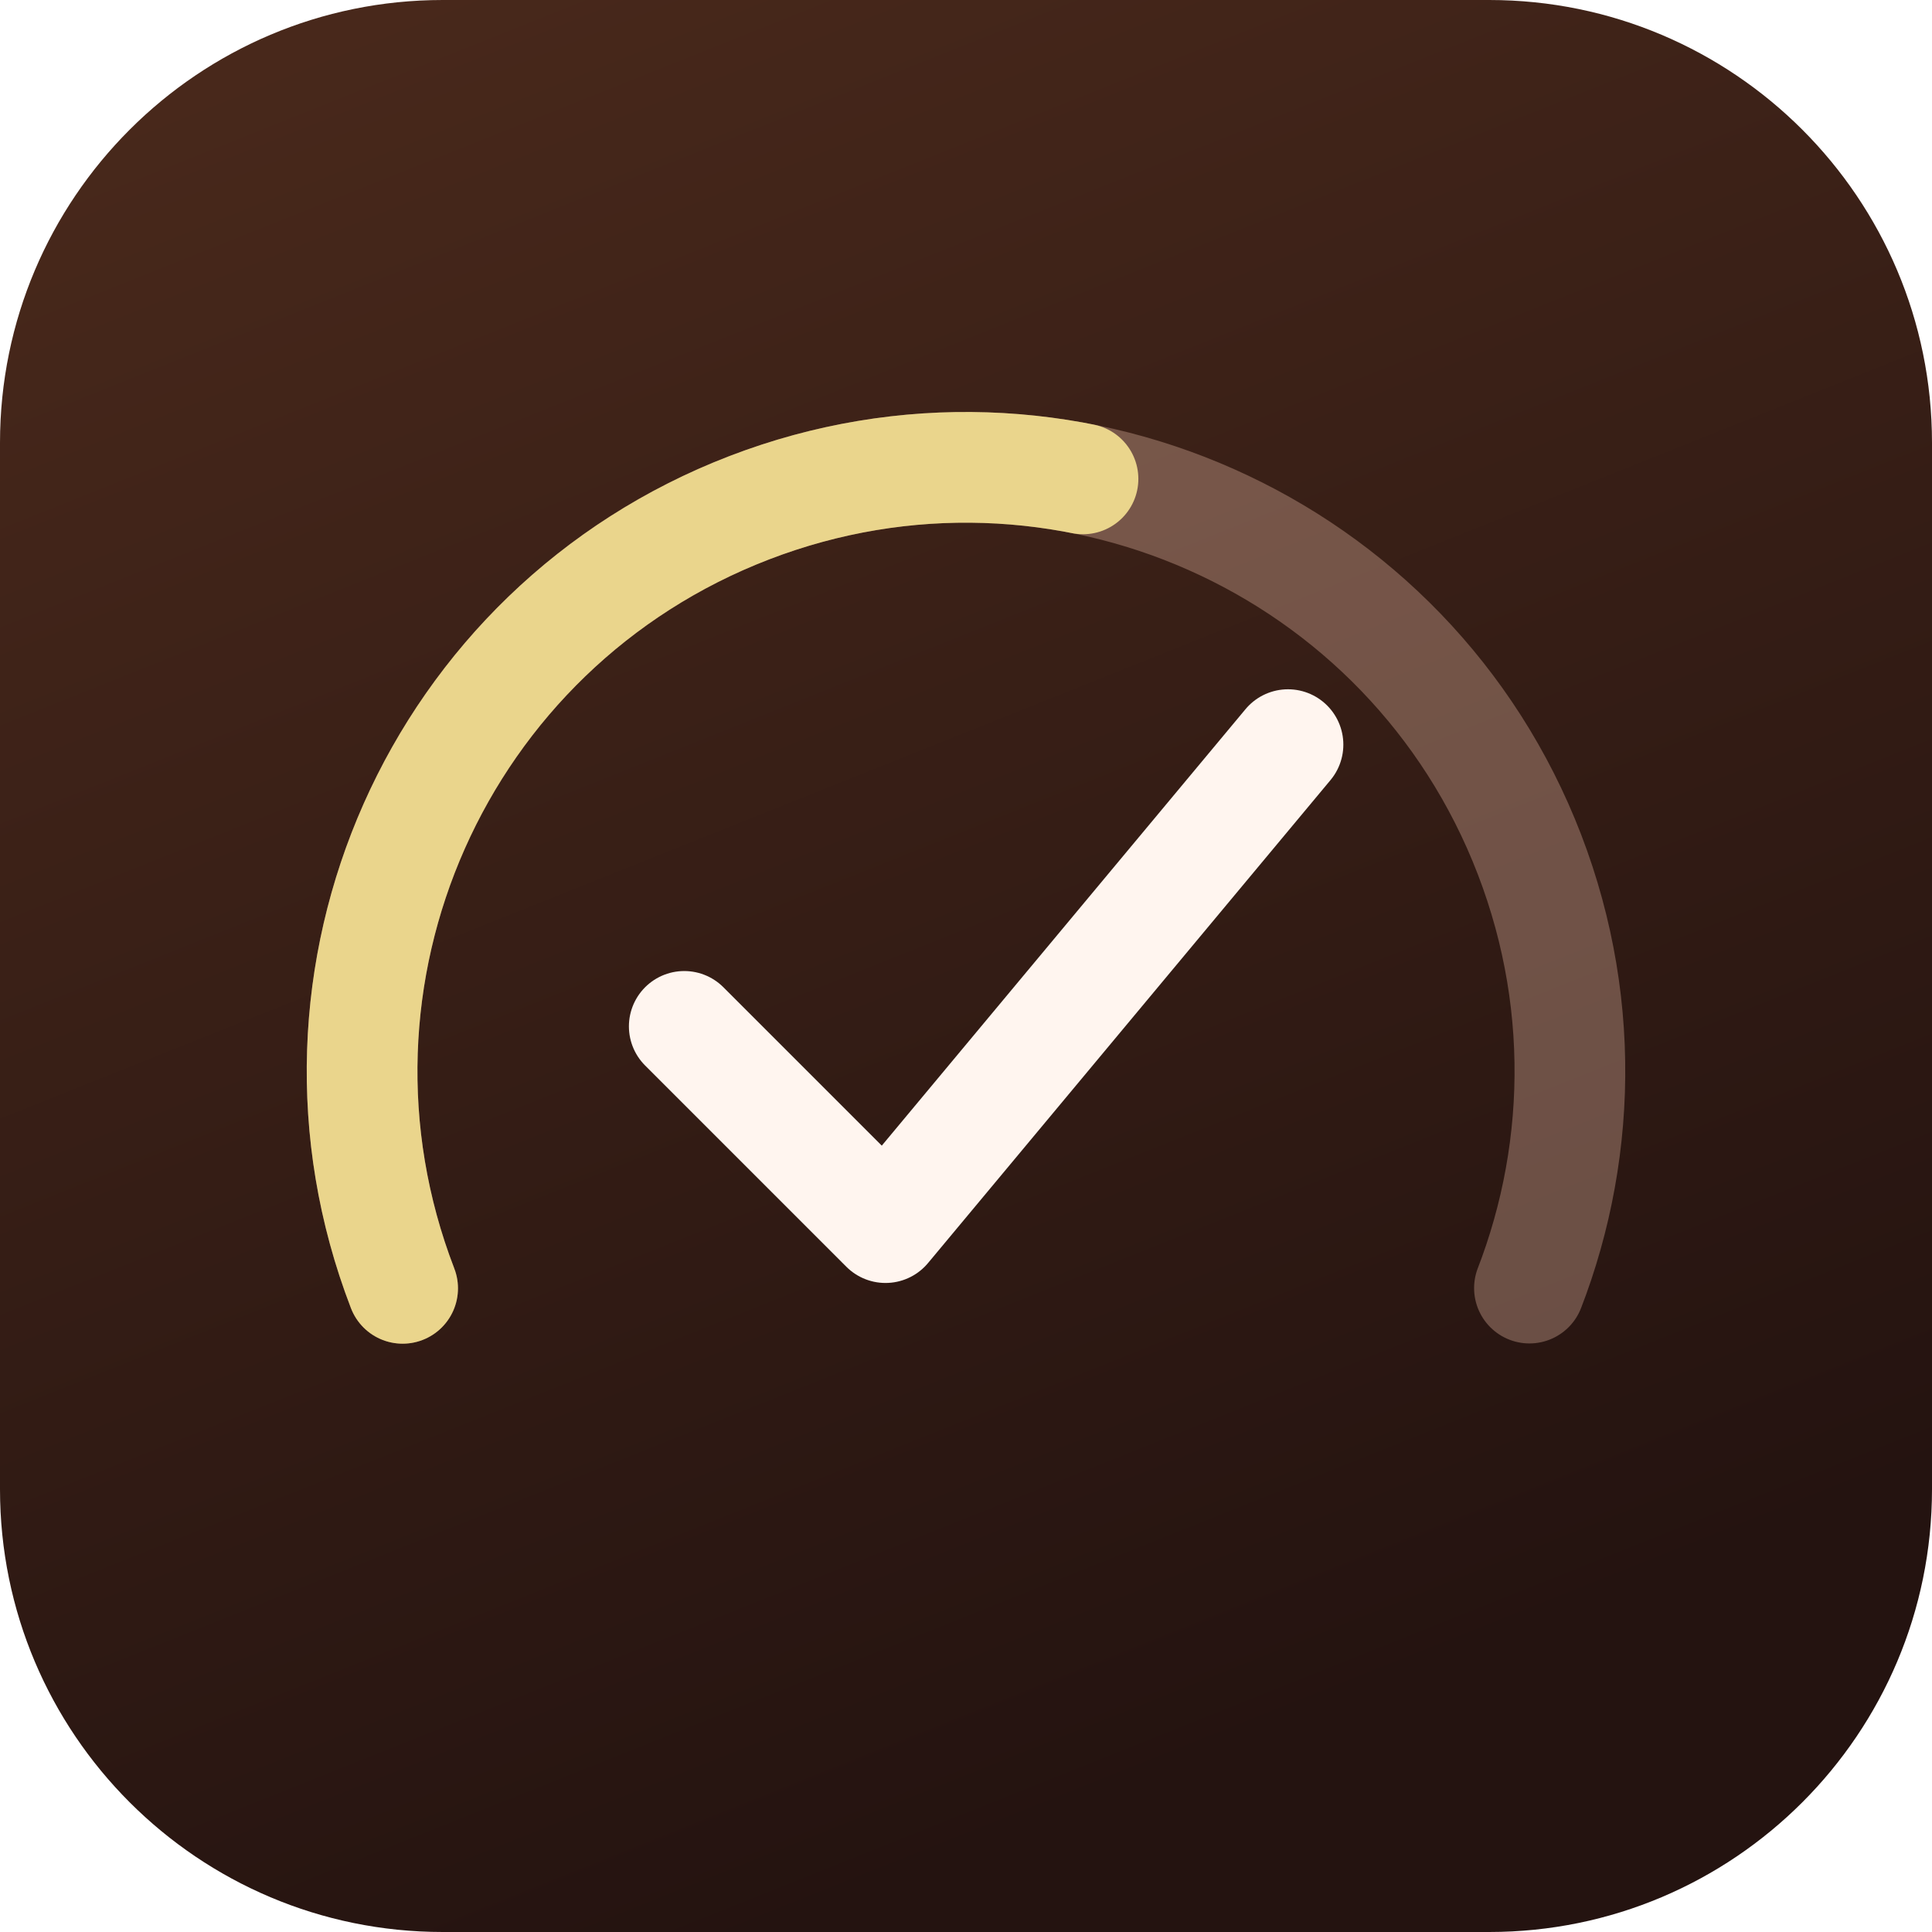
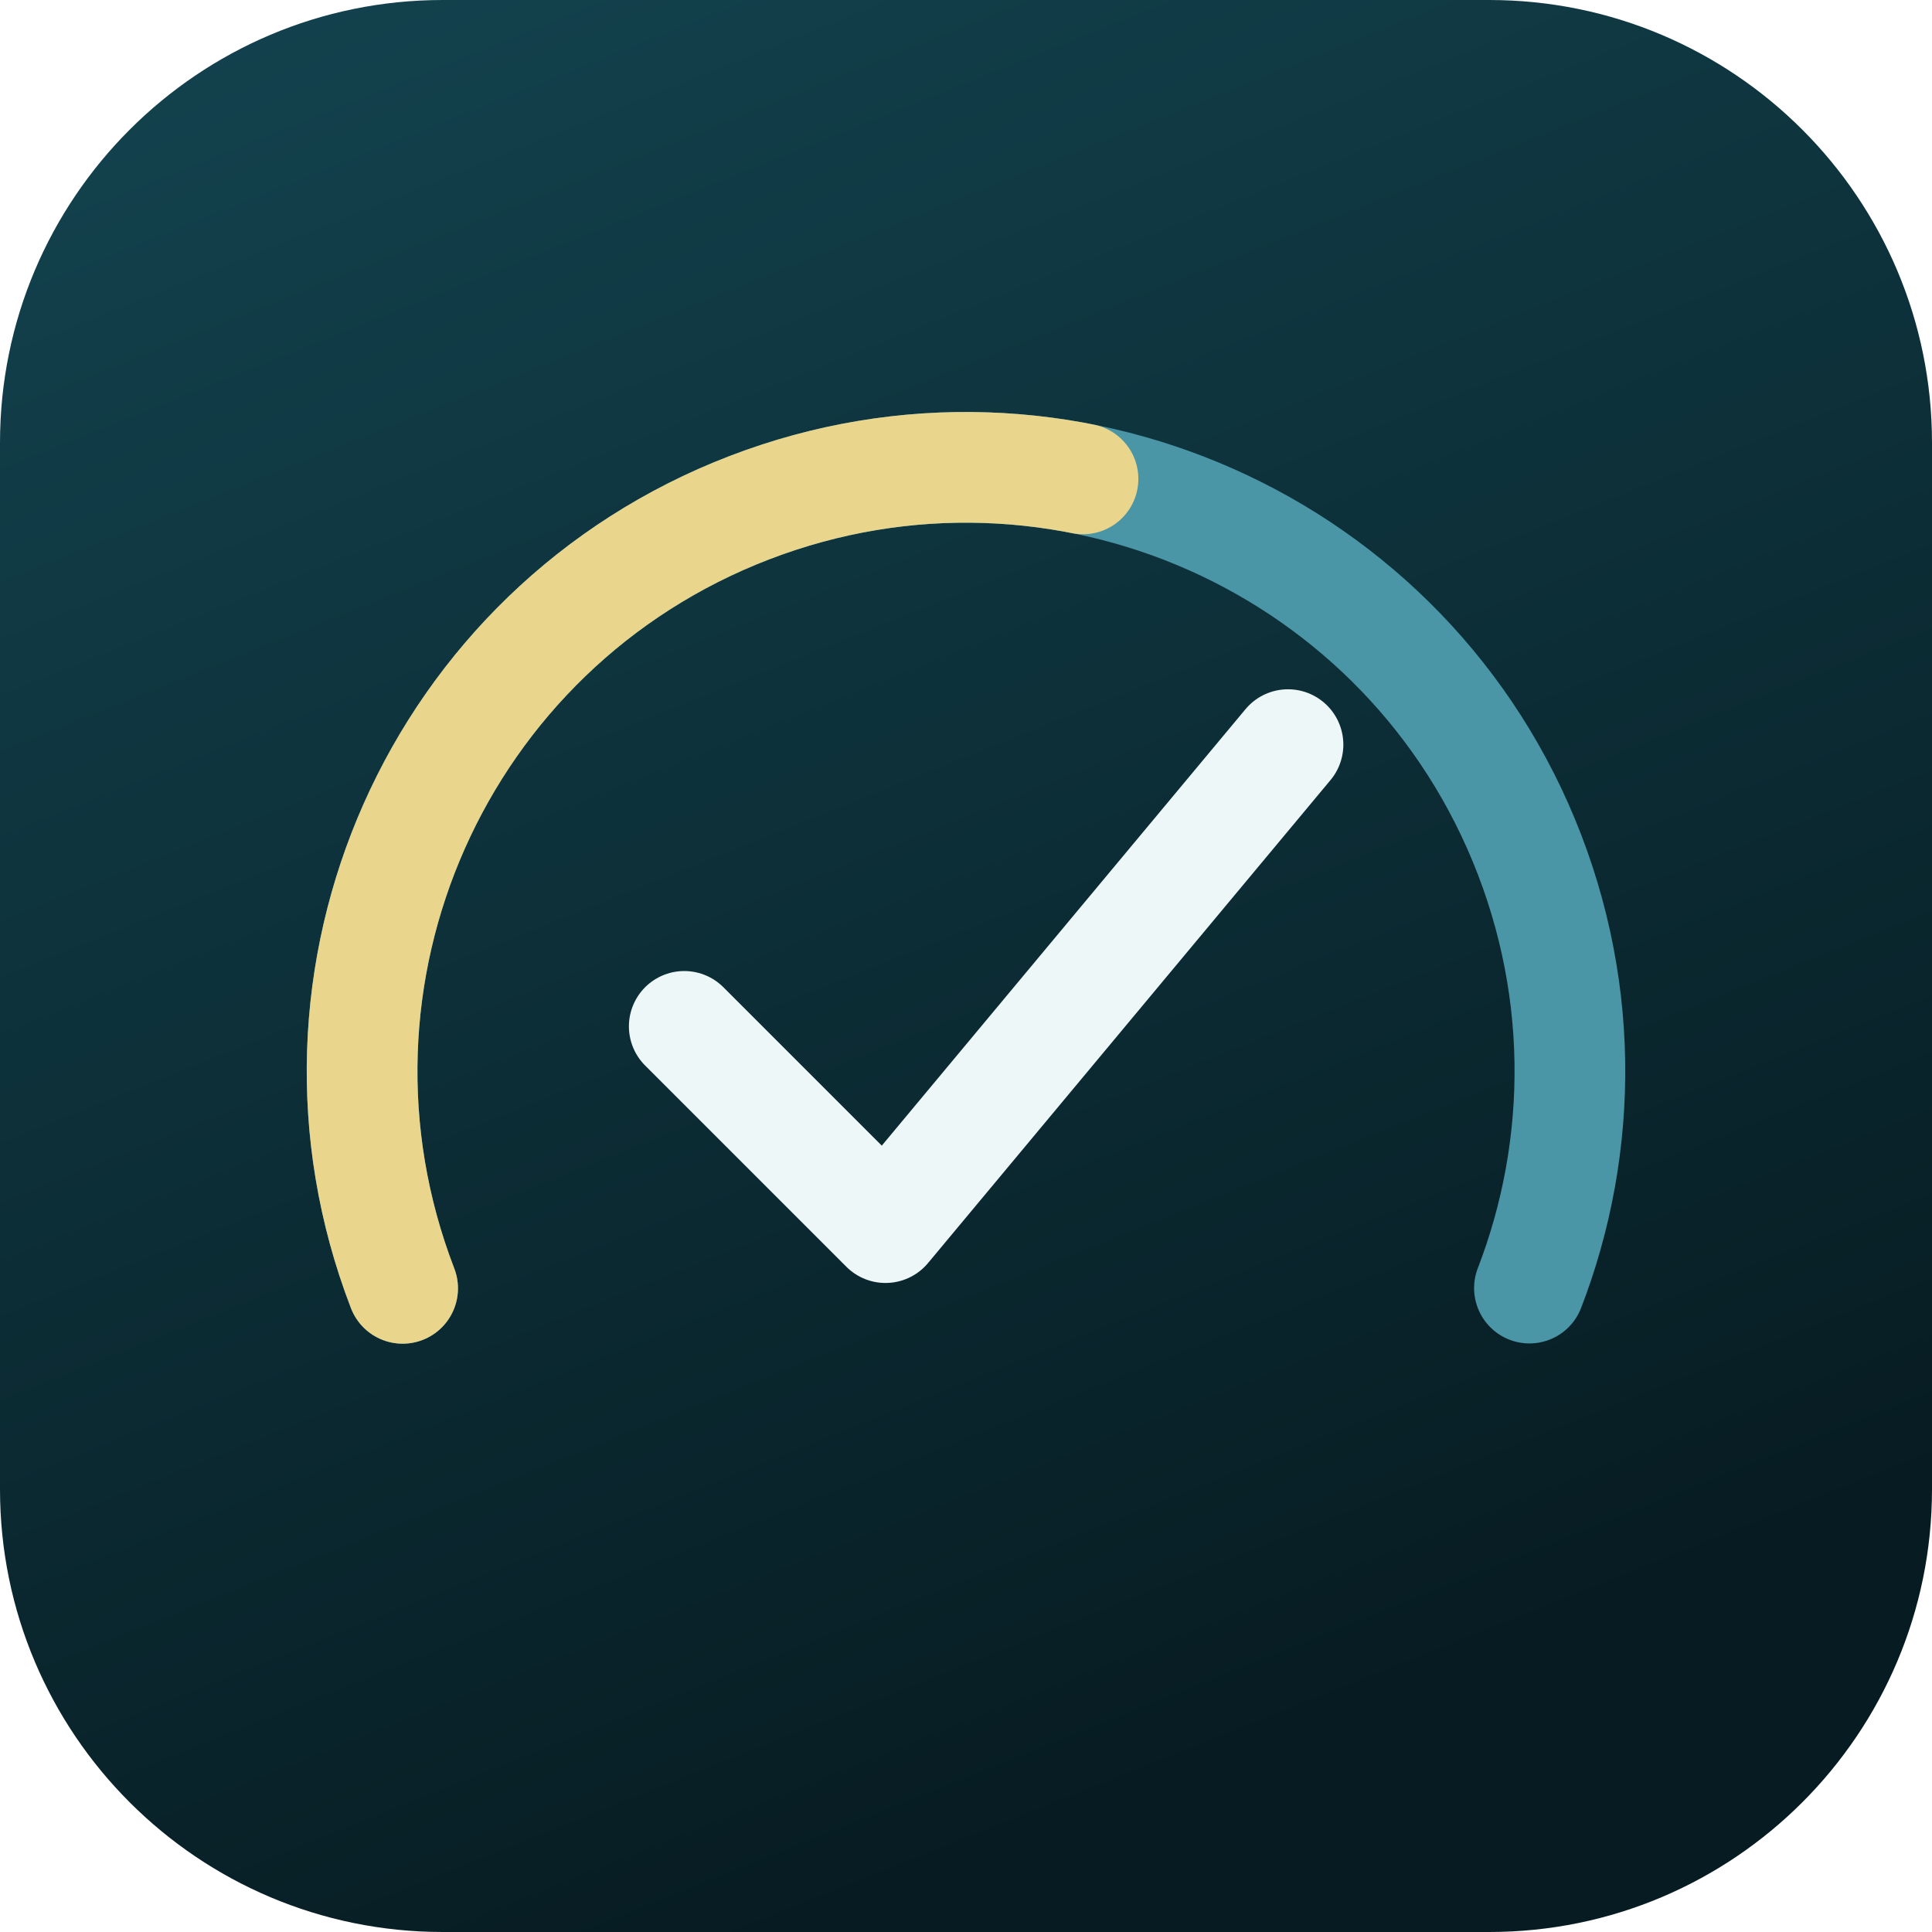
<svg xmlns="http://www.w3.org/2000/svg" viewBox="0 0 192 192" width="192" height="192">
  <defs>
    <linearGradient id="g" x1="0" y1="0" x2=".4" y2="1">
-       <stop offset="0" stop-color="#4b2a1c" />
-       <stop offset="1" stop-color="#241310" />
+       <stop offset="0" stop-color="#134450" />
+       <stop offset="1" stop-color="#071c22" />
    </linearGradient>
  </defs>
  <rect width="192" height="192" rx="44" fill="url(#g)" />
  <g transform="rotate(158.96 96 106.46)" fill="none" stroke-width="11" stroke-linecap="round">
-     <circle cx="96" cy="106.46" r="60" stroke="rgba(247,200,178,.32)" stroke-dasharray="232.6 144.4" />
+     <circle cx="96" cy="106.46" r="60" stroke="#4a95a6" stroke-dasharray="232.6 144.4" />
    <circle cx="96" cy="106.46" r="60" stroke="#ead58c" stroke-dasharray="128 249" />
  </g>
-   <path d="M68 102 L88 122 L128 74" fill="none" stroke="#fff5ef" stroke-width="11" stroke-linecap="round" stroke-linejoin="round" />
+   <path d="M68 102 L88 122 L128 74" fill="none" stroke="#eef7f8" stroke-width="11" stroke-linecap="round" stroke-linejoin="round" />
</svg>
